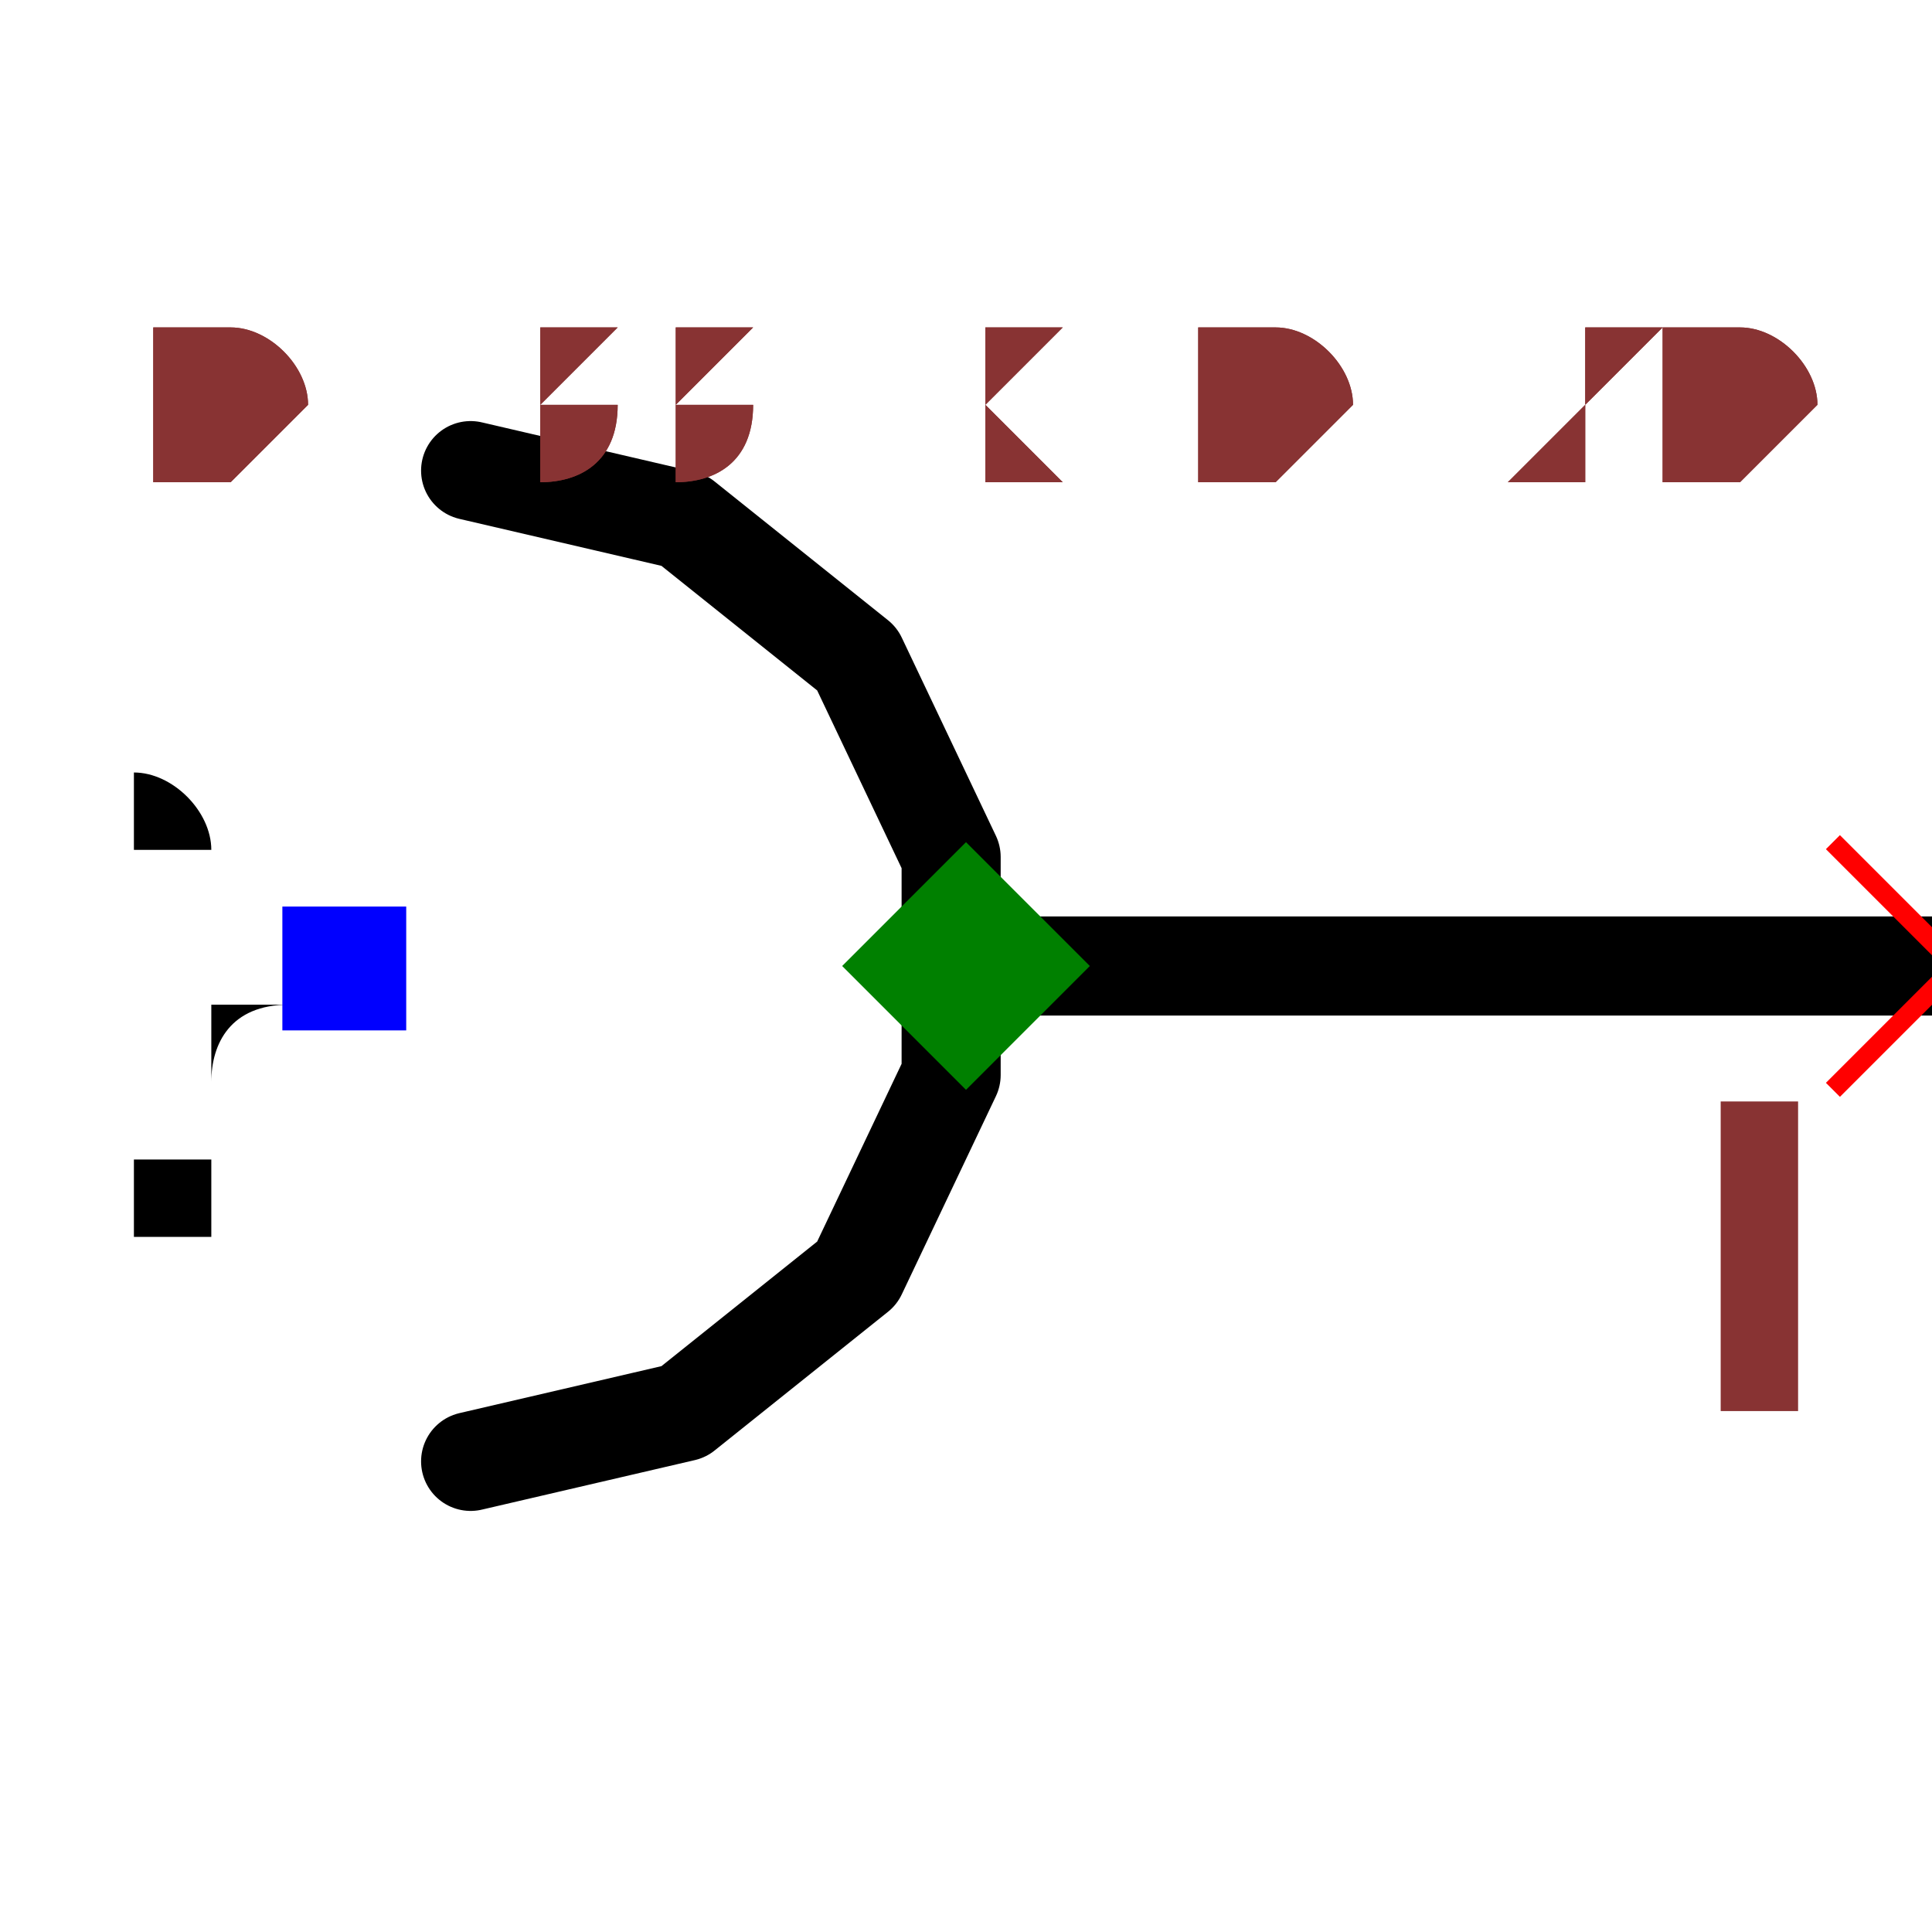
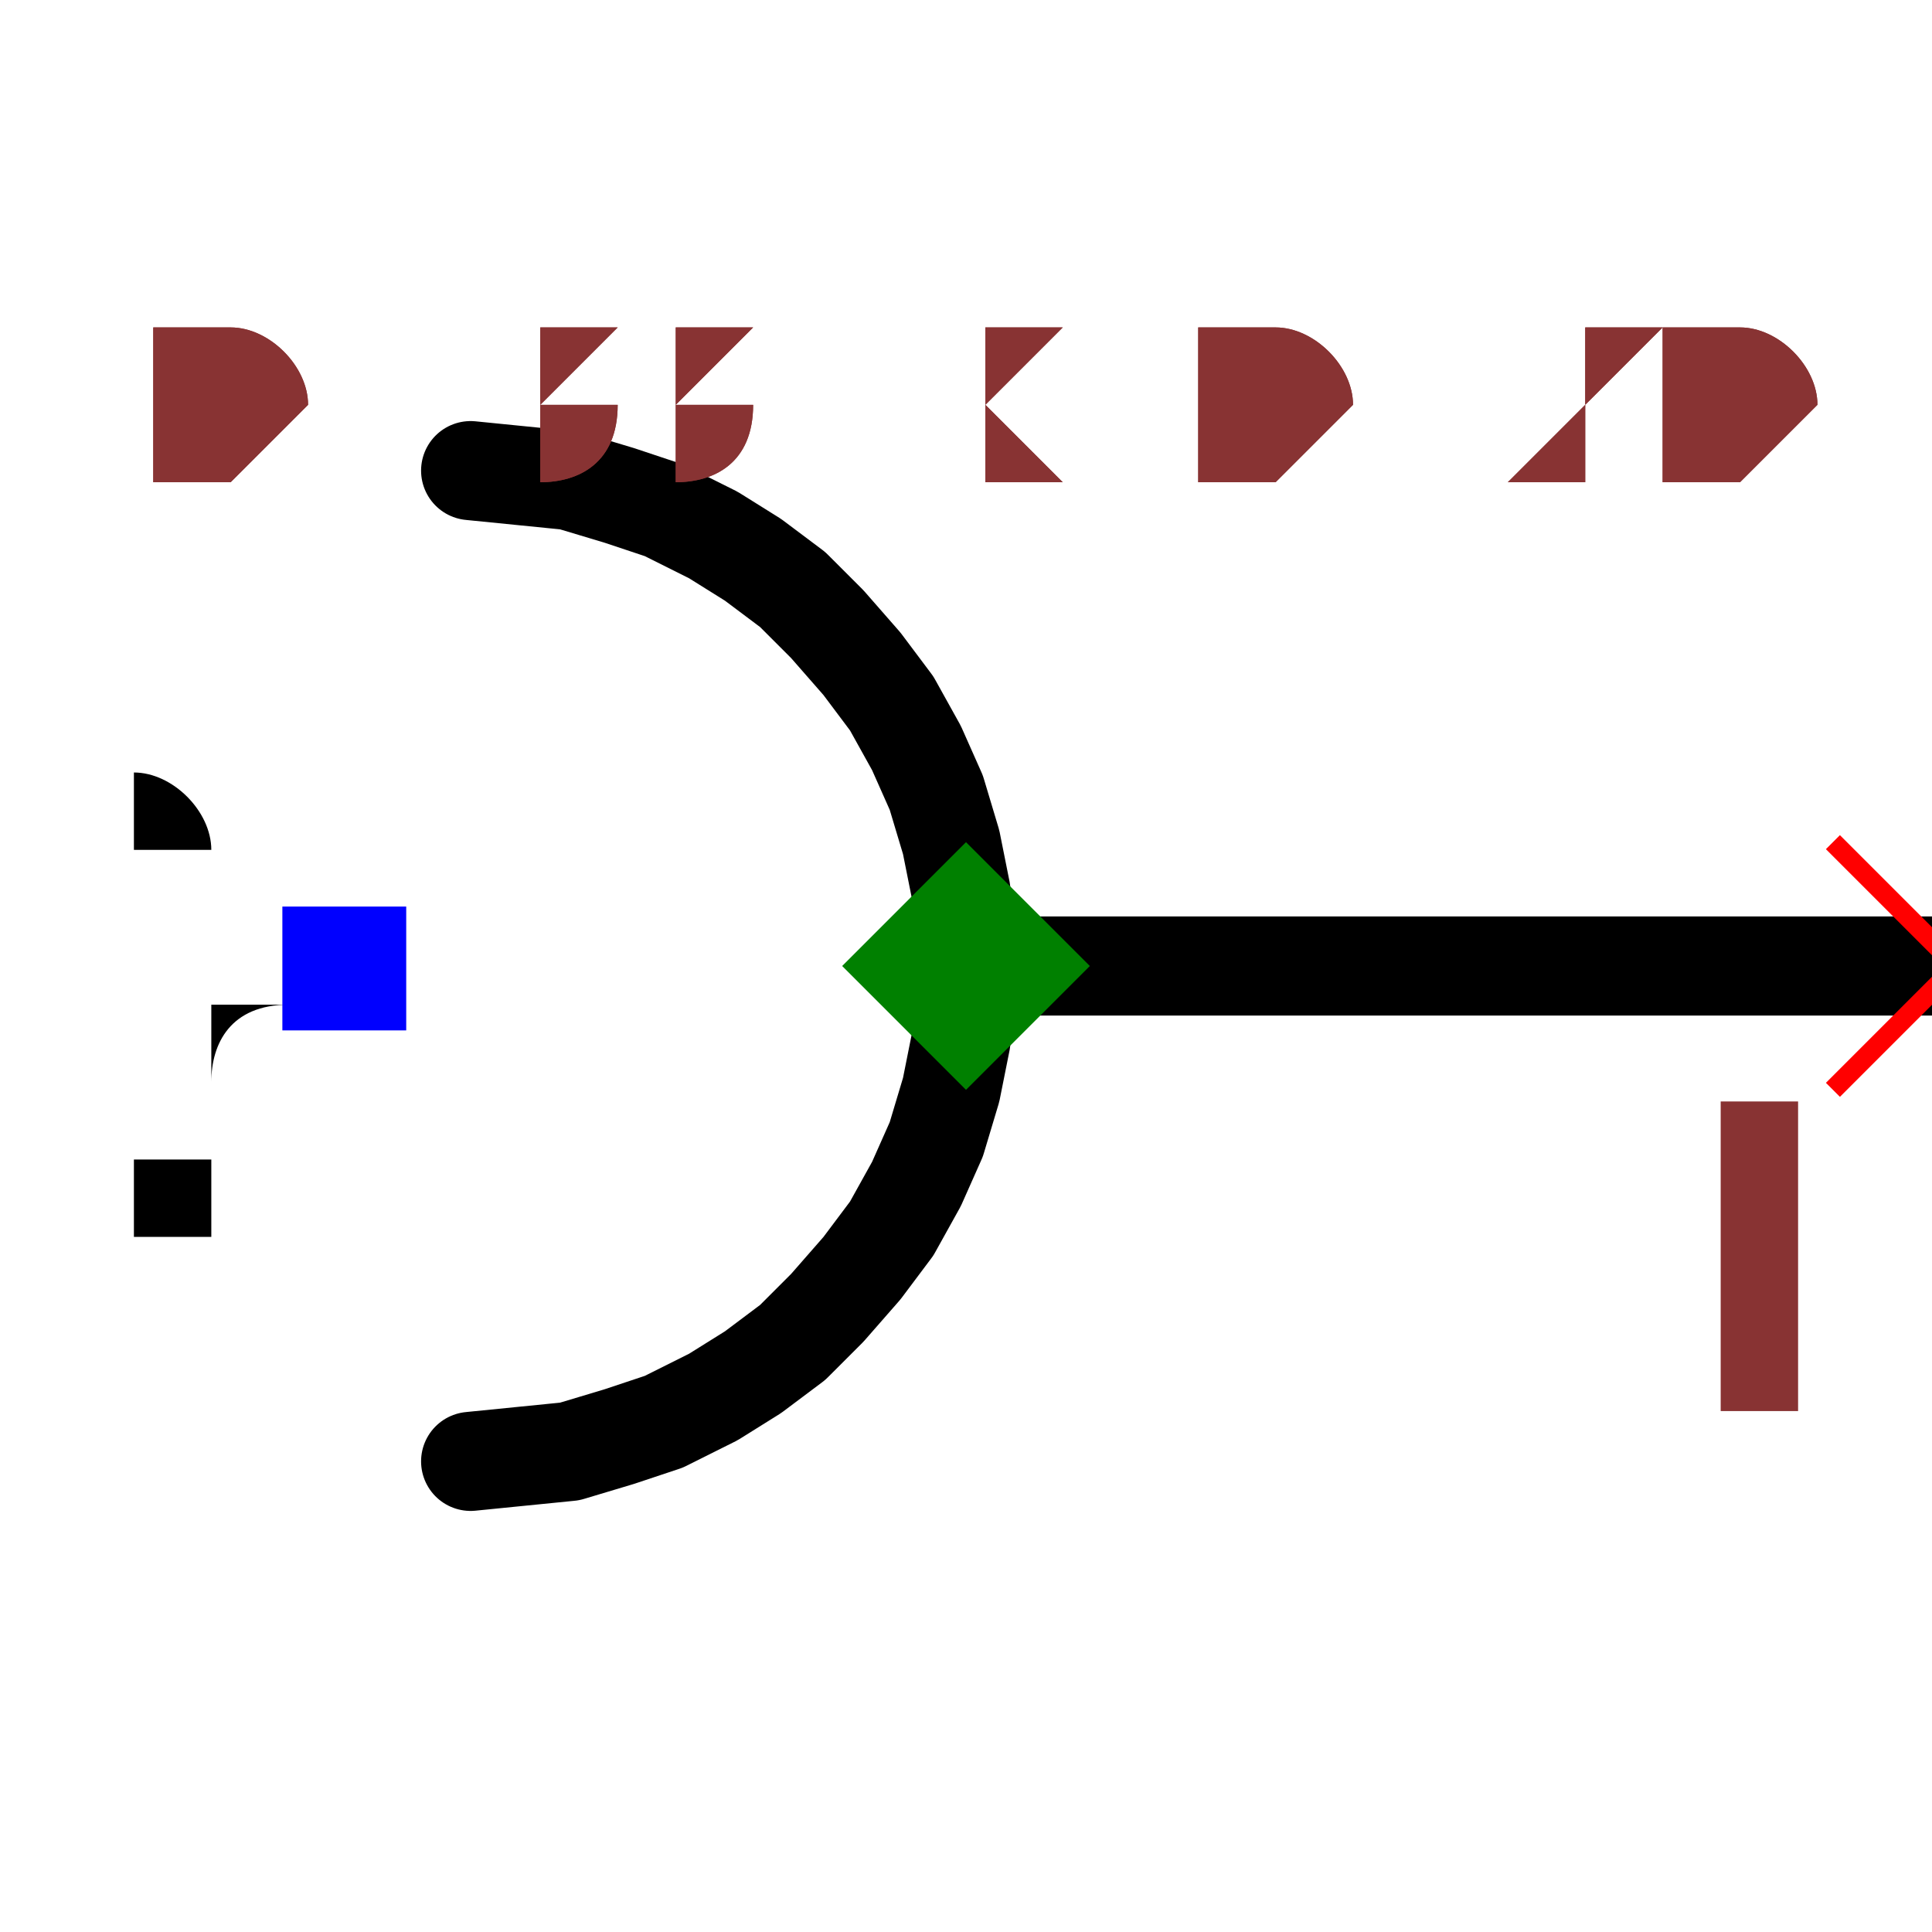
<svg xmlns="http://www.w3.org/2000/svg" width="150" height="150" viewBox="-0.195 -0.12 0.39 0.24">
  <path d="M0.2,-2.4492935982947065e-17 L0,0" fill="none" stroke="black" stroke-width="0.02" stroke-linecap="round" stroke-linejoin="round" />
-   <path d="M-0.1,0.1 L-0.057,0.09 L-0.022,0.062 L-0.003,0.022 L-0.003,-0.022 L-0.022,-0.062 L-0.057,-0.09 L-0.1,-0.1" fill="none" stroke="black" stroke-width="0.02" stroke-linecap="round" stroke-linejoin="round" />
+   <path d="M-0.1,0.1 L-0.09,0.099 L-0.08,0.098 L-0.07,0.095 L-0.061,0.092 L-0.051,0.087 L-0.043,0.082 L-0.035,0.076 L-0.028,0.069 L-0.021,0.061 L-0.015,0.053 L-0.01,0.044 L-0.006,0.035 L-0.003,0.025 L-0.001,0.015 L-0,0.005 L-0,-0.005 L-0.001,-0.015 L-0.003,-0.025 L-0.006,-0.035 L-0.01,-0.044 L-0.015,-0.053 L-0.021,-0.061 L-0.028,-0.069 L-0.035,-0.076 L-0.043,-0.082 L-0.051,-0.087 L-0.061,-0.092 L-0.07,-0.095 L-0.08,-0.098 L-0.09,-0.099 L-0.1,-0.1" fill="none" stroke="black" stroke-width="0.02" stroke-linecap="round" stroke-linejoin="round" />
  <text x="-0.125" y="1.5308084989341915e-17" dx="0" dy="0.038" text-anchor="end" style="font: 0.1px monospace; fill: black">{REF}</text>
  <rect x="-0.138" y="-0.012" width="0.025" height="0.025" fill="blue" />
  <line x1="0.175" y1="-0.025" x2="0.225" y2="0.025" stroke="red" stroke-width="0.004" />
  <line x1="0.175" y1="0.025" x2="0.225" y2="-0.025" stroke="red" stroke-width="0.004" />
  <text x="0.16" y="0.09" text-anchor="middle" style="font: 0.08px monospace; fill: #833;">1</text>
  <path d="M 0 -0.025 L 0.025 0 L 0 0.025 L -0.025 0 Z" fill="green" />
  <text x="-0.163" y="-0.1" style="font: 0.05px monospace; fill: #833;">0.33 x 0.20</text>
  <text x="-0.163" y="-0.1" style="font: 0.05px monospace; fill: #833;">0.33 x 0.20</text>
</svg>
